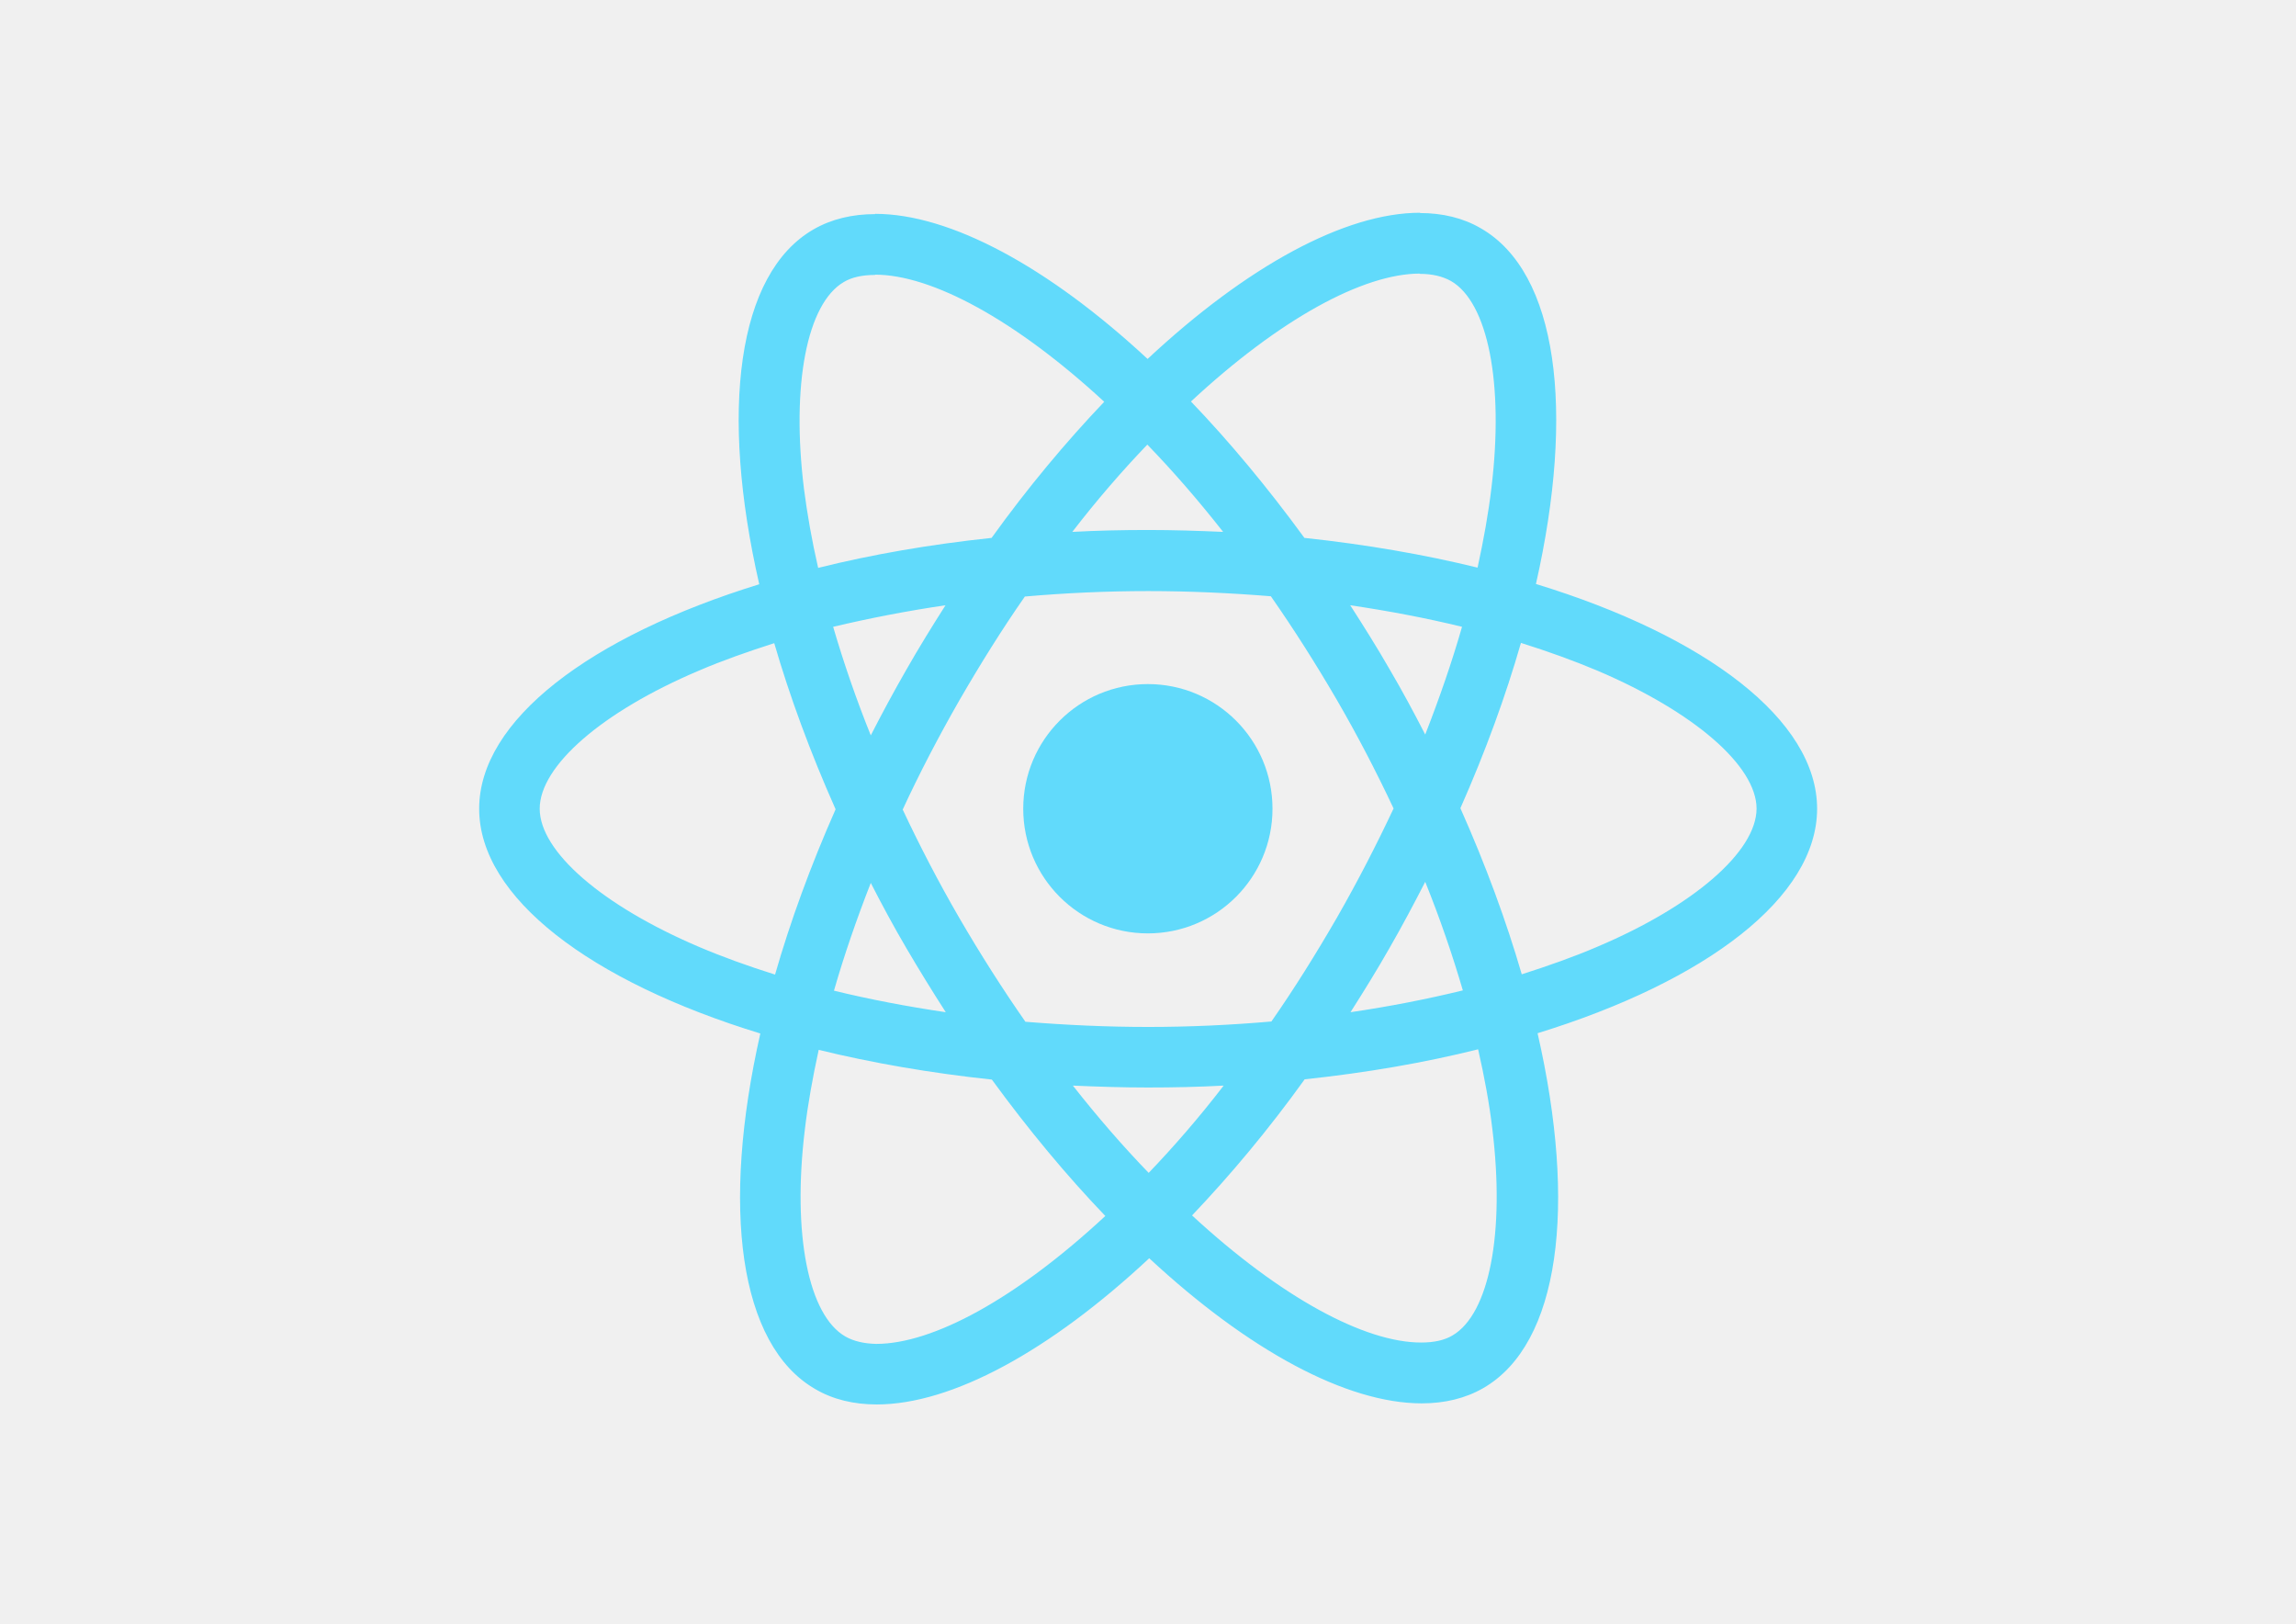
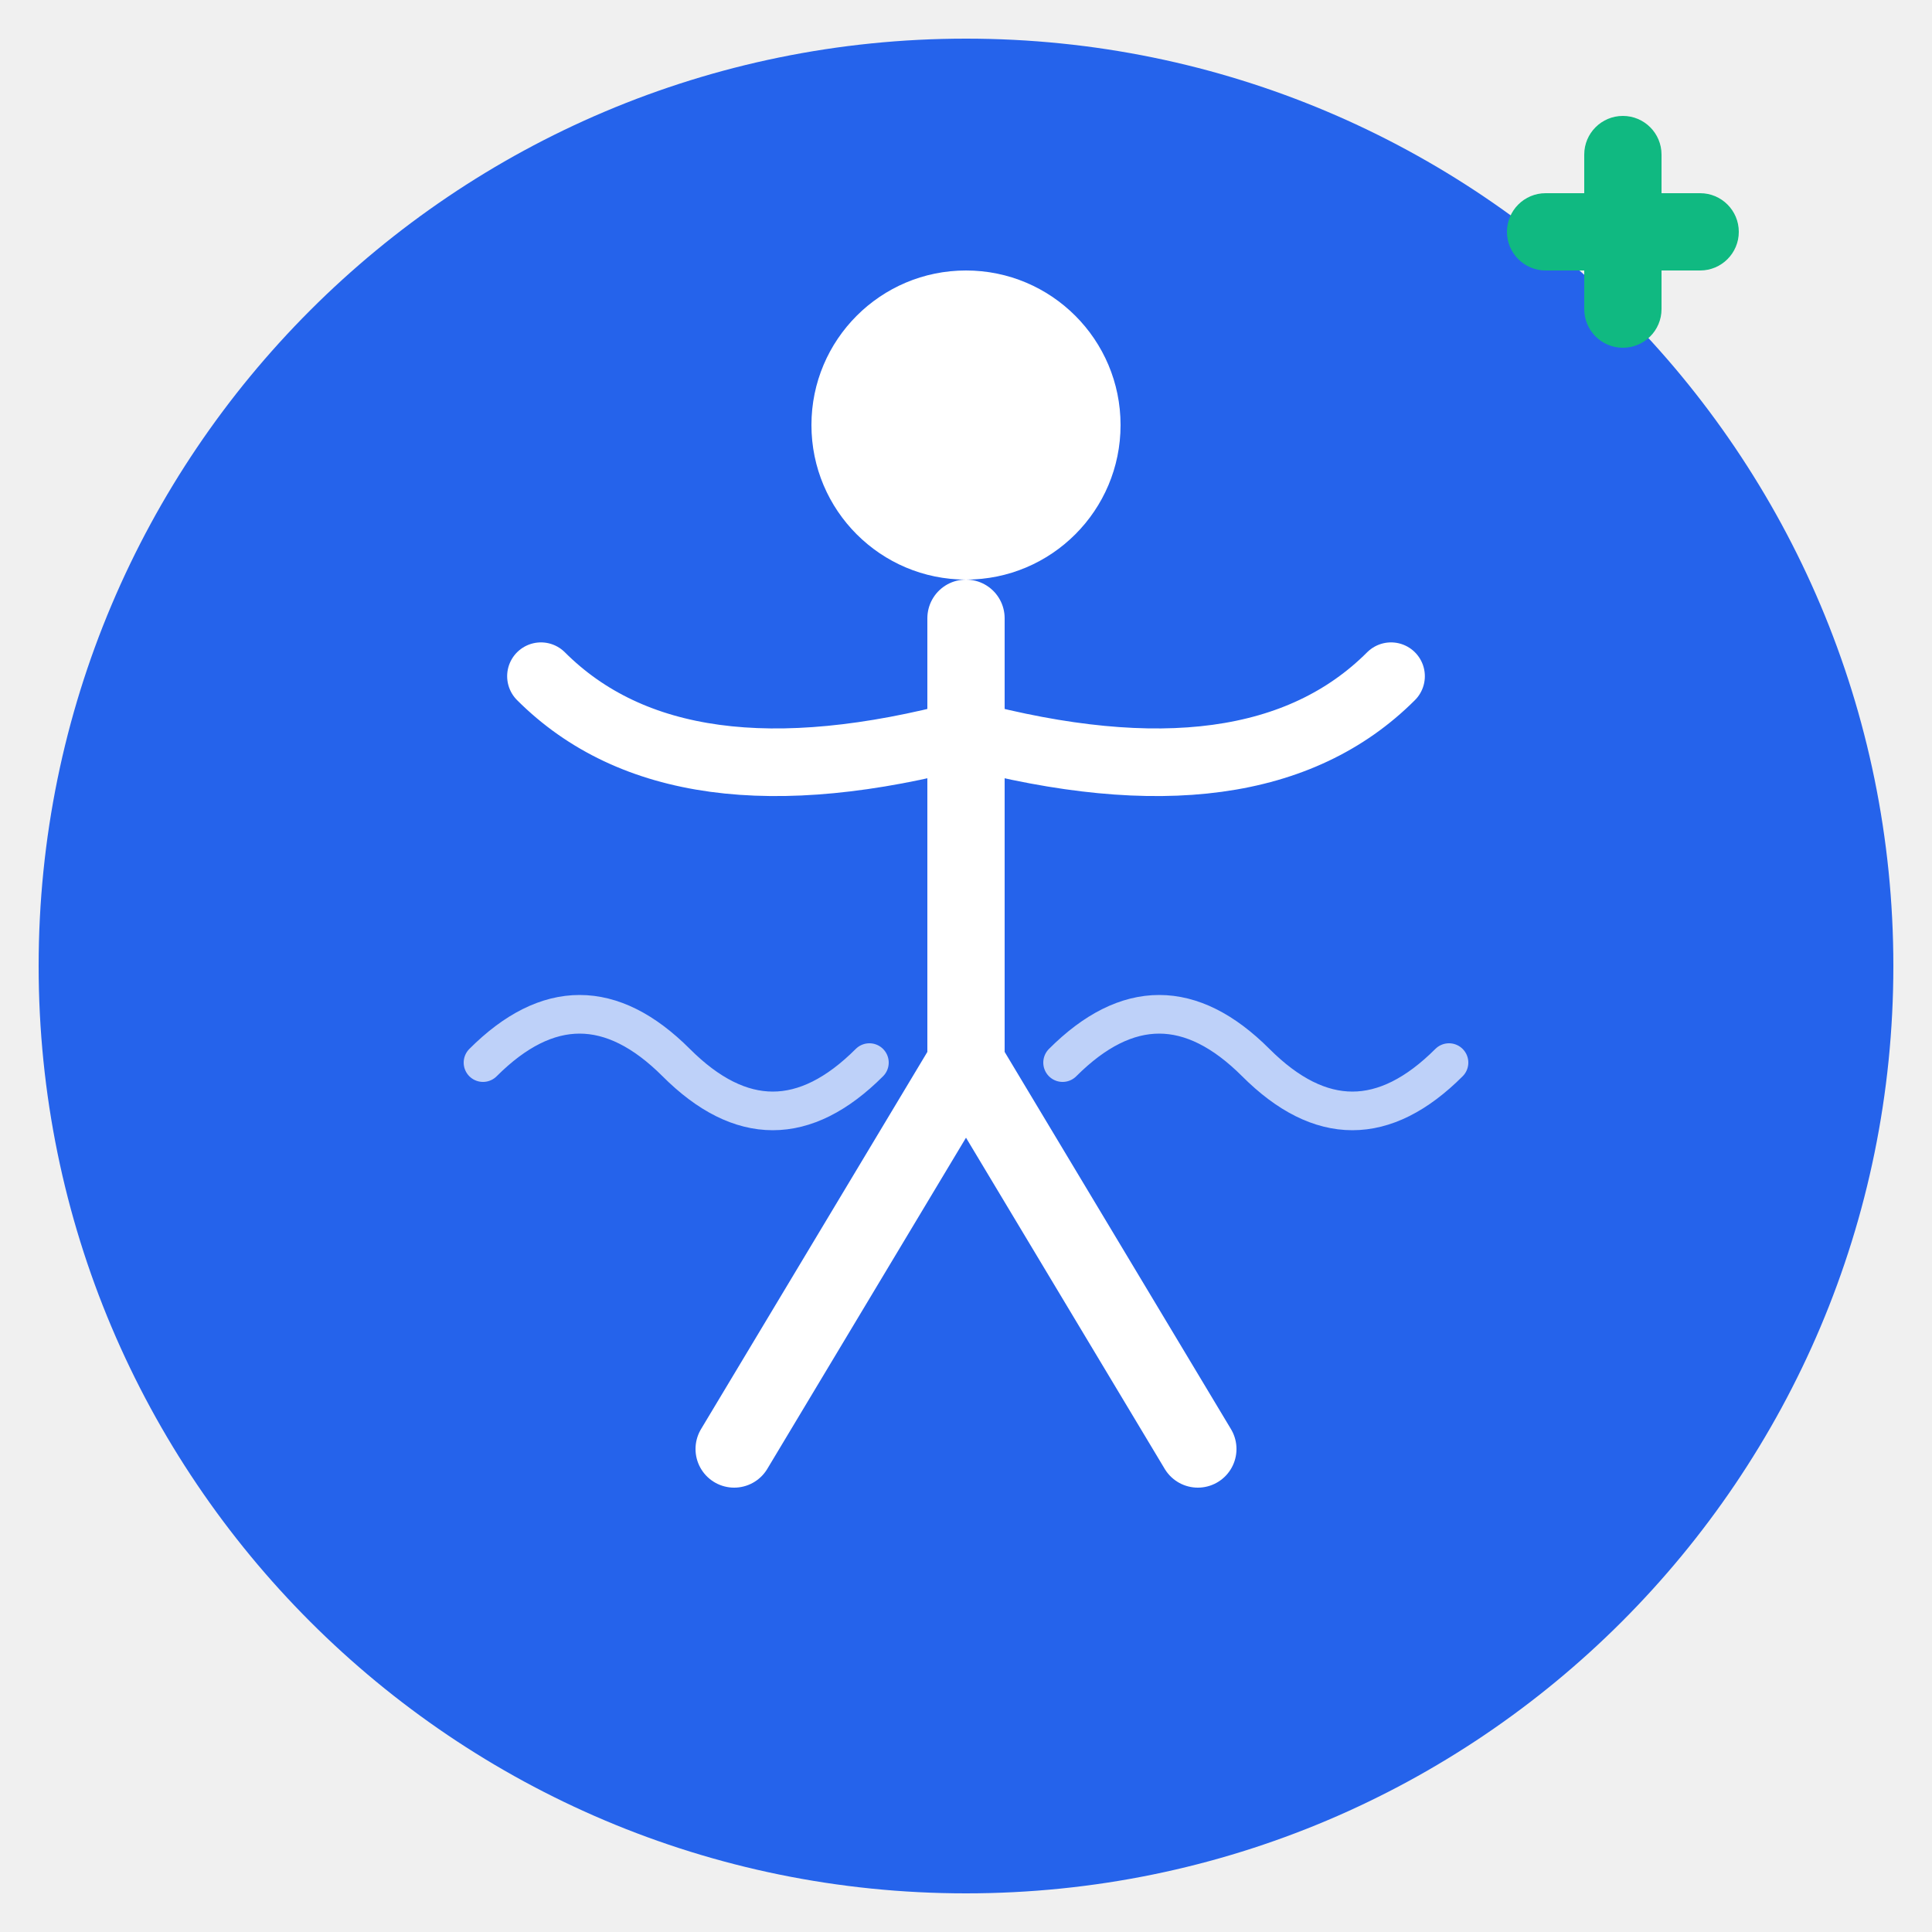
- <svg xmlns="http://www.w3.org/2000/svg" viewBox="0 0 841.9 595.3">
-   <g fill="#61DAFB">
-     <path d="M666.3 296.5c0-32.5-40.7-63.3-103.1-82.4 14.4-63.6 8-114.2-20.2-130.4-6.5-3.8-14.1-5.6-22.4-5.6v22.3c4.6 0 8.3.9 11.4 2.6 13.6 7.8 19.5 37.5 14.9 75.7-1.1 9.4-2.9 19.3-5.1 29.4-19.6-4.8-41-8.5-63.5-10.9-13.5-18.5-27.5-35.3-41.6-50 32.6-30.3 63.2-46.9 84-46.9V78c-27.5 0-63.5 19.6-99.9 53.6-36.4-33.8-72.4-53.2-99.9-53.2v22.3c20.7 0 51.4 16.5 84 46.6-14 14.7-28 31.4-41.3 49.9-22.6 2.4-44 6.1-63.6 11-2.3-10-4-19.7-5.2-29-4.7-38.2 1.1-67.9 14.6-75.8 3-1.8 6.9-2.6 11.5-2.6V78.5c-8.4 0-16 1.8-22.6 5.6-28.1 16.2-34.4 66.7-19.9 130.1-62.2 19.2-102.7 49.9-102.7 82.3 0 32.5 40.7 63.3 103.1 82.4-14.4 63.6-8 114.2 20.2 130.4 6.5 3.8 14.1 5.6 22.5 5.6 27.5 0 63.5-19.6 99.9-53.6 36.4 33.8 72.4 53.2 99.9 53.2 8.4 0 16-1.8 22.6-5.6 28.1-16.2 34.4-66.7 19.9-130.1 62-19.1 102.5-49.9 102.5-82.3zm-130.2-66.7c-3.7 12.9-8.3 26.2-13.5 39.5-4.1-8-8.4-16-13.1-24-4.6-8-9.5-15.8-14.4-23.4 14.2 2.1 27.9 4.7 41 7.9zm-45.8 106.5c-7.8 13.5-15.8 26.3-24.1 38.2-14.9 1.3-30 2-45.2 2-15.1 0-30.2-.7-45-1.9-8.3-11.9-16.4-24.6-24.2-38-7.6-13.1-14.5-26.4-20.8-39.8 6.2-13.4 13.2-26.8 20.7-39.9 7.8-13.5 15.8-26.3 24.1-38.2 14.9-1.3 30-2 45.2-2 15.1 0 30.2.7 45 1.9 8.3 11.9 16.4 24.6 24.2 38 7.6 13.1 14.5 26.4 20.8 39.8-6.3 13.4-13.2 26.8-20.7 39.9zm32.3-13c5.4 13.4 10 26.8 13.8 39.8-13.1 3.2-26.9 5.9-41.2 8 4.9-7.7 9.8-15.6 14.4-23.7 4.6-8 8.9-16.1 13-24.1zM421.2 430c-9.3-9.6-18.6-20.3-27.8-32 9 .4 18.2.7 27.5.7 9.4 0 18.7-.2 27.8-.7-9 11.7-18.3 22.4-27.5 32zm-74.4-58.9c-14.2-2.1-27.9-4.7-41-7.9 3.7-12.9 8.3-26.2 13.5-39.5 4.1 8 8.4 16 13.1 24 4.7 8 9.5 15.8 14.4 23.4zM420.7 163c9.3 9.6 18.6 20.3 27.8 32-9-.4-18.2-.7-27.5-.7-9.4 0-18.7.2-27.8.7 9-11.7 18.3-22.4 27.5-32zm-74 58.9c-4.9 7.7-9.8 15.6-14.4 23.7-4.6 8-8.9 16-13 24-5.4-13.4-10-26.8-13.8-39.8 13.1-3.1 26.9-5.8 41.2-7.9zm-90.5 125.2c-35.4-15.1-58.3-34.9-58.3-50.6 0-15.7 22.9-35.6 58.3-50.6 8.6-3.7 18-7 27.7-10.1 5.7 19.6 13.2 40 22.5 60.9-9.2 20.8-16.6 41.1-22.2 60.6-9.9-3.1-19.3-6.5-28-10.2zM310 490c-13.6-7.8-19.5-37.5-14.9-75.7 1.1-9.4 2.9-19.3 5.1-29.4 19.6 4.8 41 8.5 63.5 10.9 13.5 18.5 27.5 35.3 41.6 50-32.6 30.3-63.2 46.9-84 46.9-4.5-.1-8.3-1-11.3-2.7zm237.2-76.2c4.7 38.2-1.1 67.9-14.6 75.8-3 1.8-6.9 2.6-11.5 2.6-20.7 0-51.4-16.5-84-46.6 14-14.7 28-31.4 41.3-49.9 22.6-2.4 44-6.1 63.6-11 2.3 10.1 4.1 19.8 5.2 29.1zm38.5-66.7c-8.6 3.7-18 7-27.7 10.1-5.7-19.6-13.2-40-22.5-60.9 9.2-20.8 16.6-41.1 22.2-60.6 9.9 3.1 19.3 6.5 28.1 10.2 35.4 15.1 58.3 34.9 58.3 50.6-.1 15.7-23 35.6-58.4 50.6zM320.8 78.4z" />
-     <circle cx="420.9" cy="296.5" r="45.7" />
-     <path d="M520.5 78.1z" />
+ <svg xmlns="http://www.w3.org/2000/svg" viewBox="0 0 100 100">
+   <circle cx="50" cy="50" r="48" fill="#2563eb" />
+   <g fill="#ffffff">
+     <circle cx="50" cy="22" r="8" />
+     <path d="M50 32 L50 55" stroke="#ffffff" stroke-width="4" stroke-linecap="round" />
+     <path d="M50 38 Q35 42 28 35" stroke="#ffffff" stroke-width="3.5" stroke-linecap="round" fill="none" />
+     <path d="M50 38 Q65 42 72 35" stroke="#ffffff" stroke-width="3.5" stroke-linecap="round" fill="none" />
+     <path d="M50 55 L38 75" stroke="#ffffff" stroke-width="4" stroke-linecap="round" />
+     <path d="M50 55 L62 75" stroke="#ffffff" stroke-width="4" stroke-linecap="round" />
+     <path d="M25 55 Q30 50 35 55 Q40 60 45 55" stroke="#ffffff" stroke-width="2" stroke-linecap="round" fill="none" opacity="0.7" />
+     <path d="M55 55 Q60 50 65 55 Q70 60 75 55" stroke="#ffffff" stroke-width="2" stroke-linecap="round" fill="none" opacity="0.7" />
+   </g>
+   <g fill="#10b981">
+     <rect x="78" y="10" width="12" height="4" rx="2" />
+     <rect x="82" y="6" width="4" height="12" rx="2" />
  </g>
</svg>
